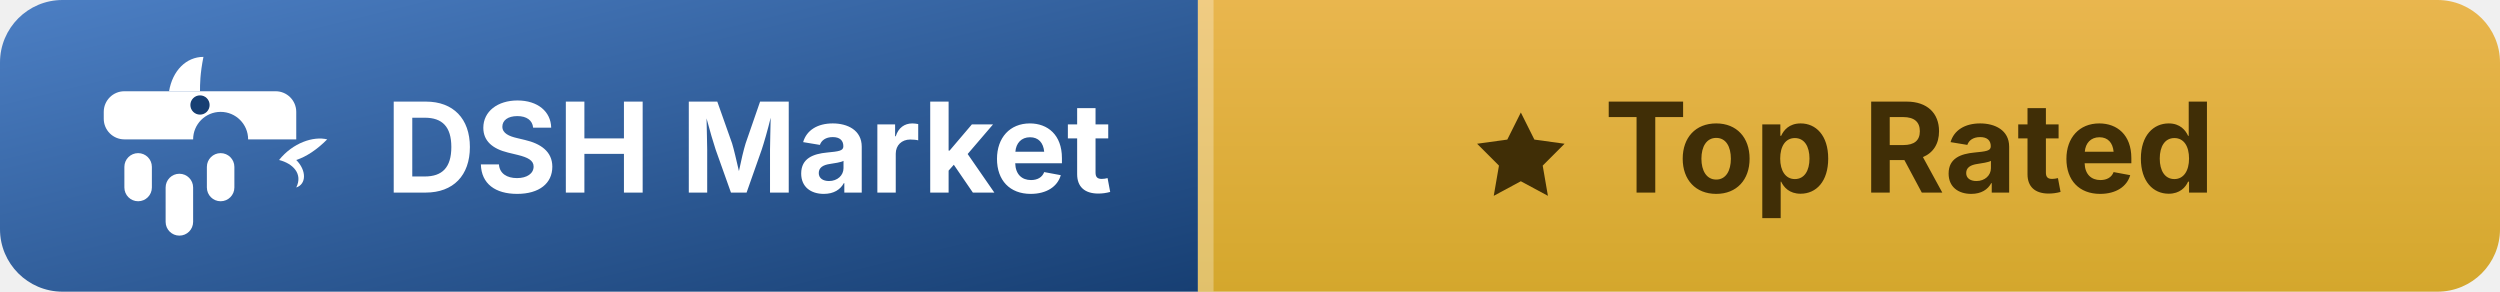
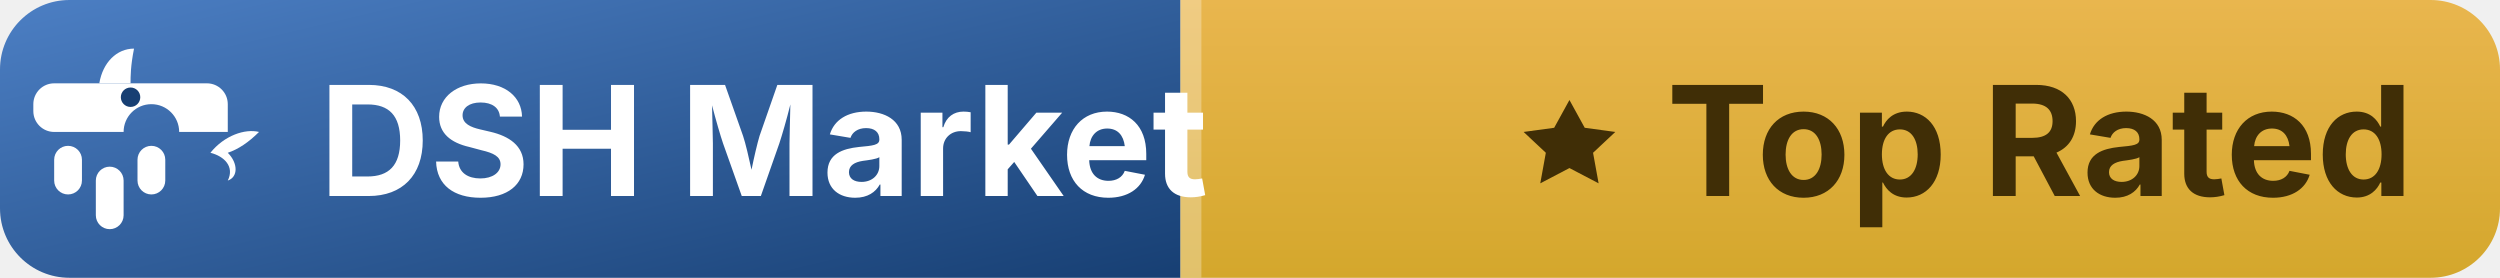
- <svg xmlns="http://www.w3.org/2000/svg" width="240" height="28" viewBox="0 0 240 28" role="img" aria-labelledby="t d">
+ <svg xmlns="http://www.w3.org/2000/svg" width="180" height="20" viewBox="0 0 180 20" role="img" aria-labelledby="t d">
  <defs>
    <linearGradient id="lg" x1="0" y1="0" x2="1" y2="1">
      <stop offset="0" stop-color="#4C7FC4" />
      <stop offset="1" stop-color="#173F73" />
    </linearGradient>
    <linearGradient id="rg" x1="0" y1="0" x2="0" y2="1">
      <stop offset="0" stop-color="#E9B64E" />
      <stop offset="1" stop-color="#D4A72C" />
    </linearGradient>
    <clipPath id="clip">
-       <rect width="240" height="28" rx="6" />
+       <rect width="180" height="20" rx="5" />
    </clipPath>
  </defs>
  <g clip-path="url(#clip)">
-     <rect width="115" height="28" fill="url(#lg)" />
-     <rect x="115" width="125" height="28" fill="url(#rg)" />
-     <rect x="115" width="1.5" height="28" fill="#ffffff" opacity="0.3" />
-     <g transform="translate(-0.6 -5.1) scale(0.33)" fill="#fff">
+     <rect width="85" height="20" fill="url(#lg)" />
+     <rect x="85" width="95" height="20" fill="url(#rg)" />
+     <rect x="85" width="1.5" height="20" fill="#ffffff" opacity="0.3" />
+     <g transform="translate(-5.6 -4.5) scale(0.25)" fill="#fff">
      <path d="M51 42 C52 36 56 32 61 32 C60 37 60 40 60 42 Z" />
      <path d="M83 62 C87 57 93 55 97 56 C94 59 91 61 88 62 C91 65 91 69 88 70 C90 66 87 63 83 62 Z" />
      <path d="M38 42 h44 a6 6 0 0 1 6 6 v8 h-14 a8 8 0 1 0 -16 0 h-20 a6 6 0 0 1 -6 -6 v-2 a6 6 0 0 1 6 -6 z" />
      <rect x="38" y="60" width="8" height="14" rx="4" />
      <rect x="50" y="66" width="8" height="18" rx="4" />
      <rect x="62" y="60" width="8" height="14" rx="4" />
      <circle cx="60" cy="46" r="2.8" fill="#173F73" />
    </g>
-     <text x="37" y="14" font-family="-apple-system,BlinkMacSystemFont,'Segoe UI',sans-serif" font-size="12" font-weight="700" fill="#ffffff" dominant-baseline="middle">DSH Market</text>
-     <path d="M146 10.8 L147.3 13.4 L150.2 13.8 L148.1 15.9 L148.6 18.8 L146 17.4 L143.4 18.8 L143.9 15.9 L141.8 13.8 L144.7 13.4 Z" fill="#402E06" />
-     <text x="154" y="14" font-family="-apple-system,BlinkMacSystemFont,'Segoe UI',sans-serif" font-size="12" font-weight="700" fill="#402E06" dominant-baseline="middle">Top Rated</text>
+     <text x="23" y="10" font-family="-apple-system,BlinkMacSystemFont,'Segoe UI',sans-serif" font-size="11" font-weight="700" fill="#ffffff" dominant-baseline="middle">DSH Market</text>
+     <path d="M113 7.2 L114.1 9.2 L116.3 9.5 L114.7 11 L115.1 13.2 L113 12.1 L110.9 13.2 L111.3 11 L109.7 9.5 L111.9 9.2 Z" fill="#402E06" />
+     <text x="120" y="10" font-family="-apple-system,BlinkMacSystemFont,'Segoe UI',sans-serif" font-size="11" font-weight="700" fill="#402E06" dominant-baseline="middle">Top Rated</text>
  </g>
</svg>
